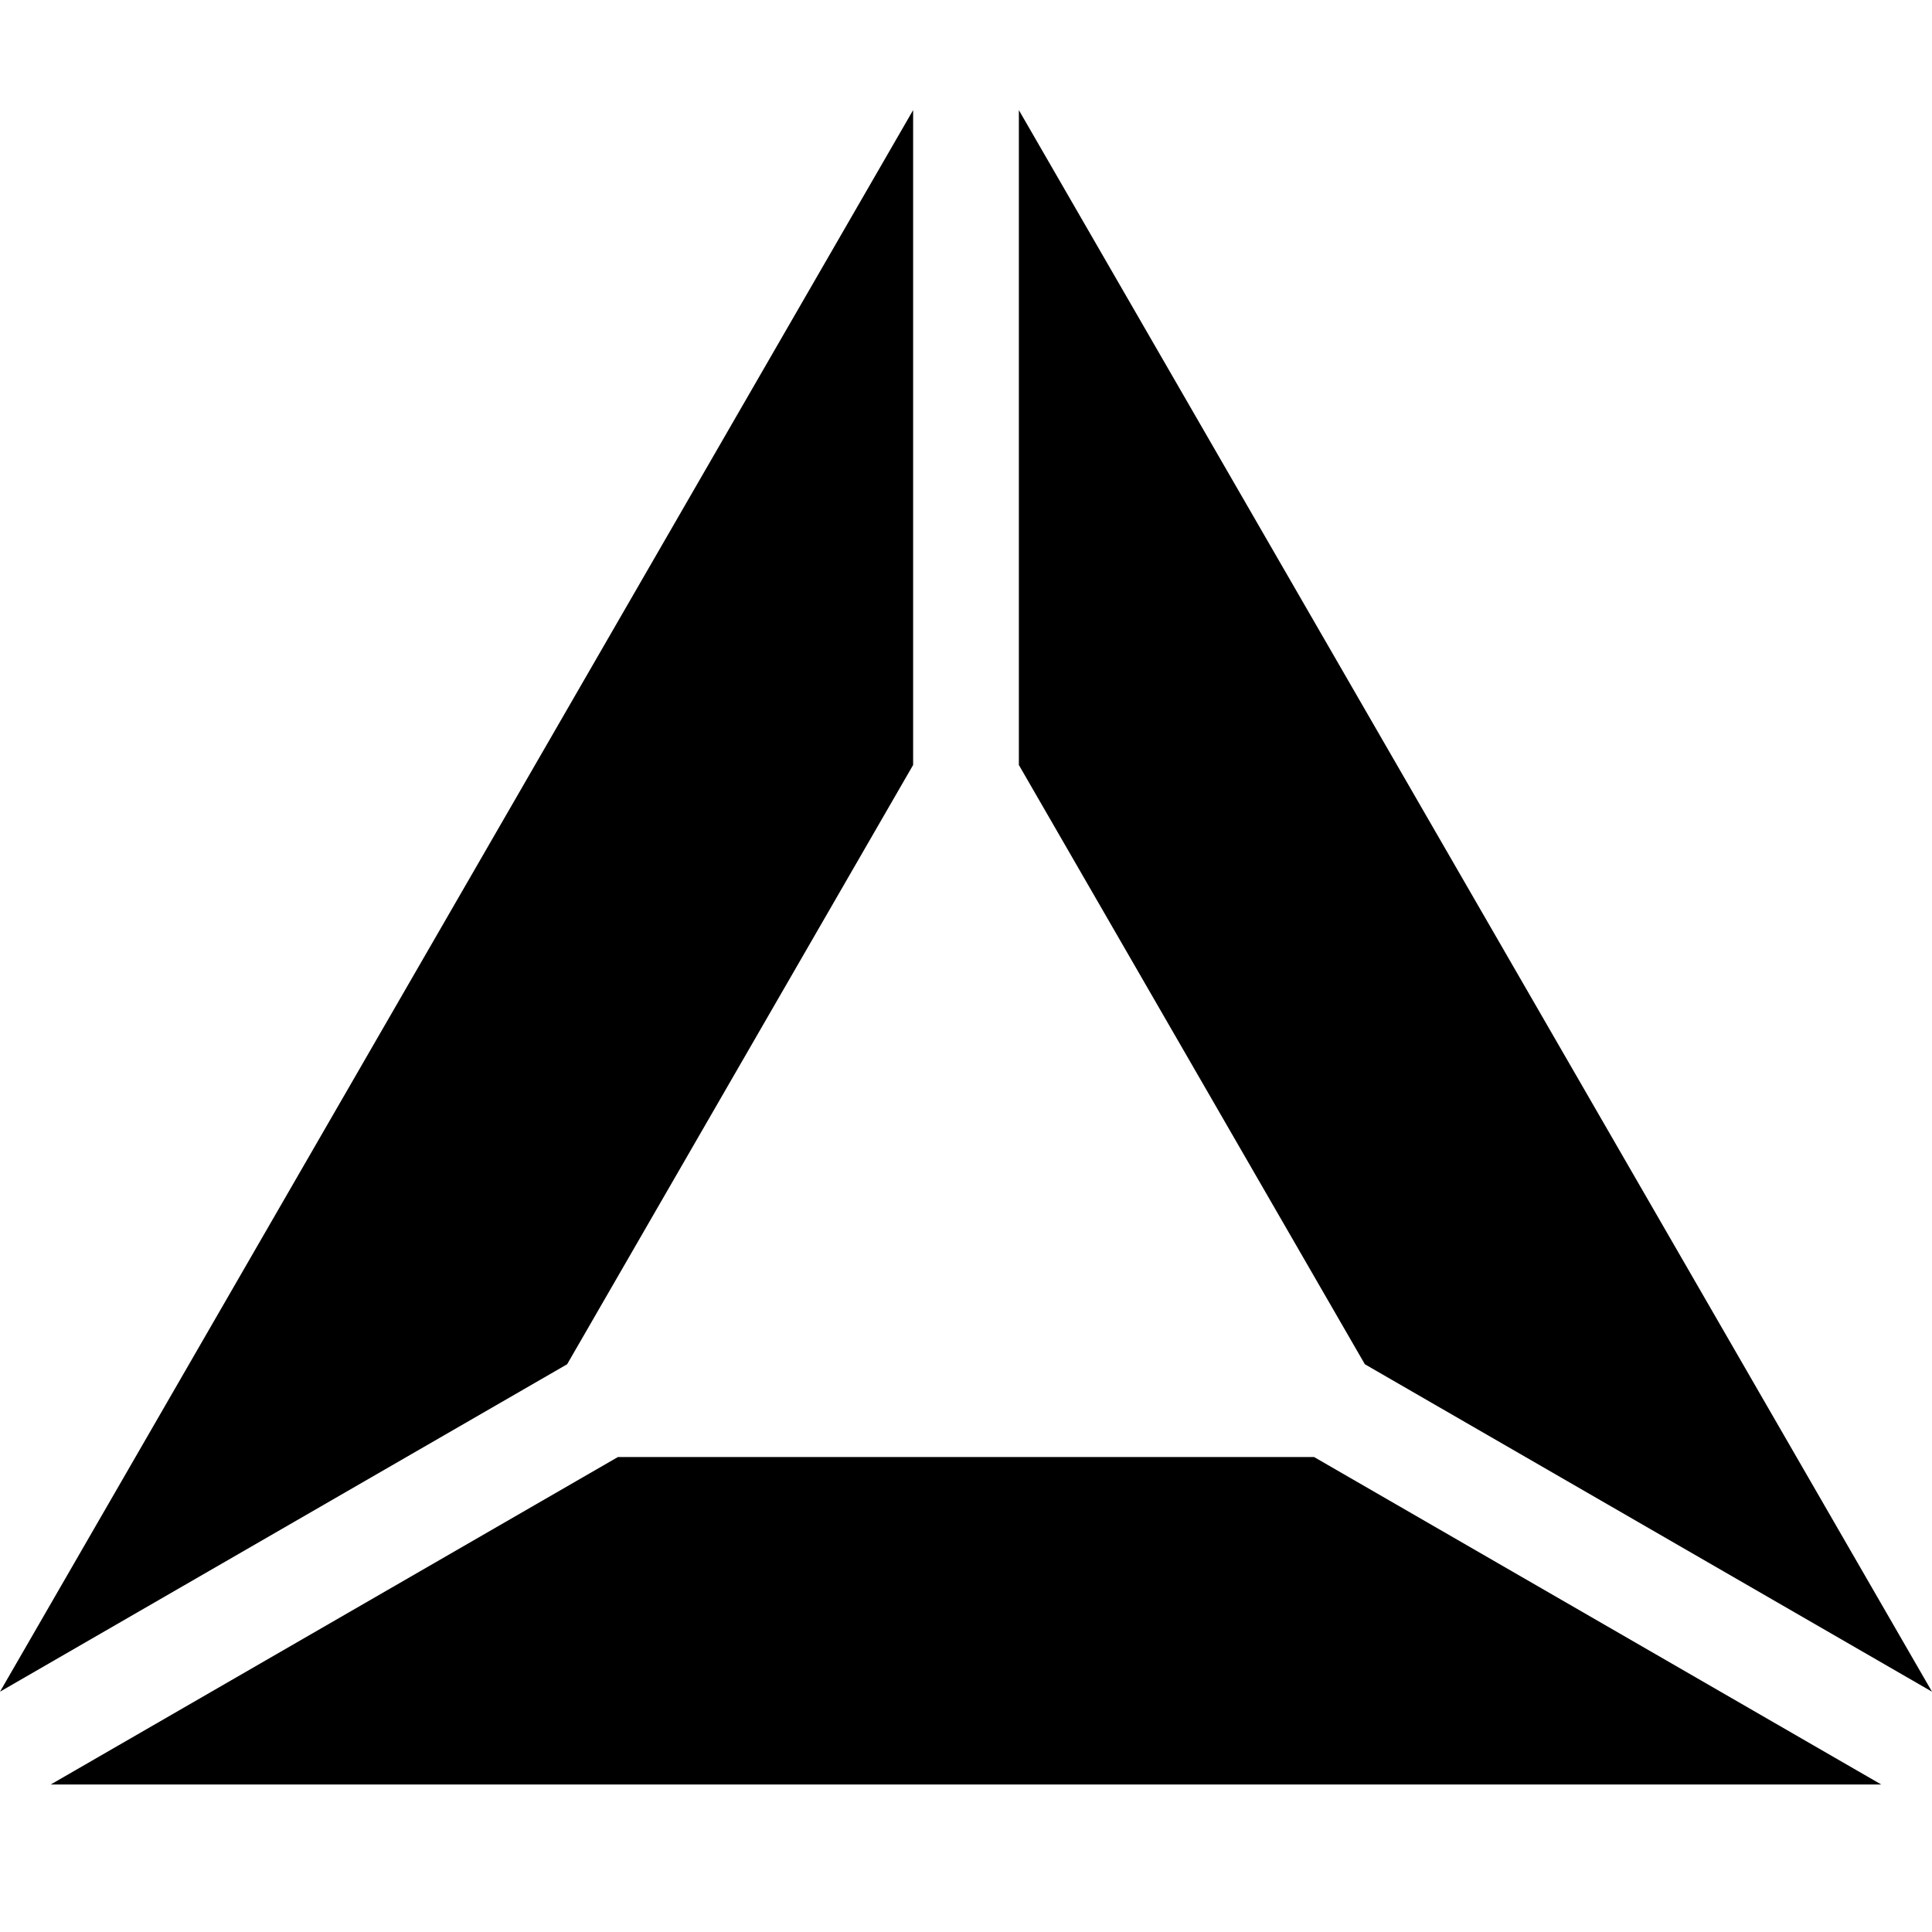
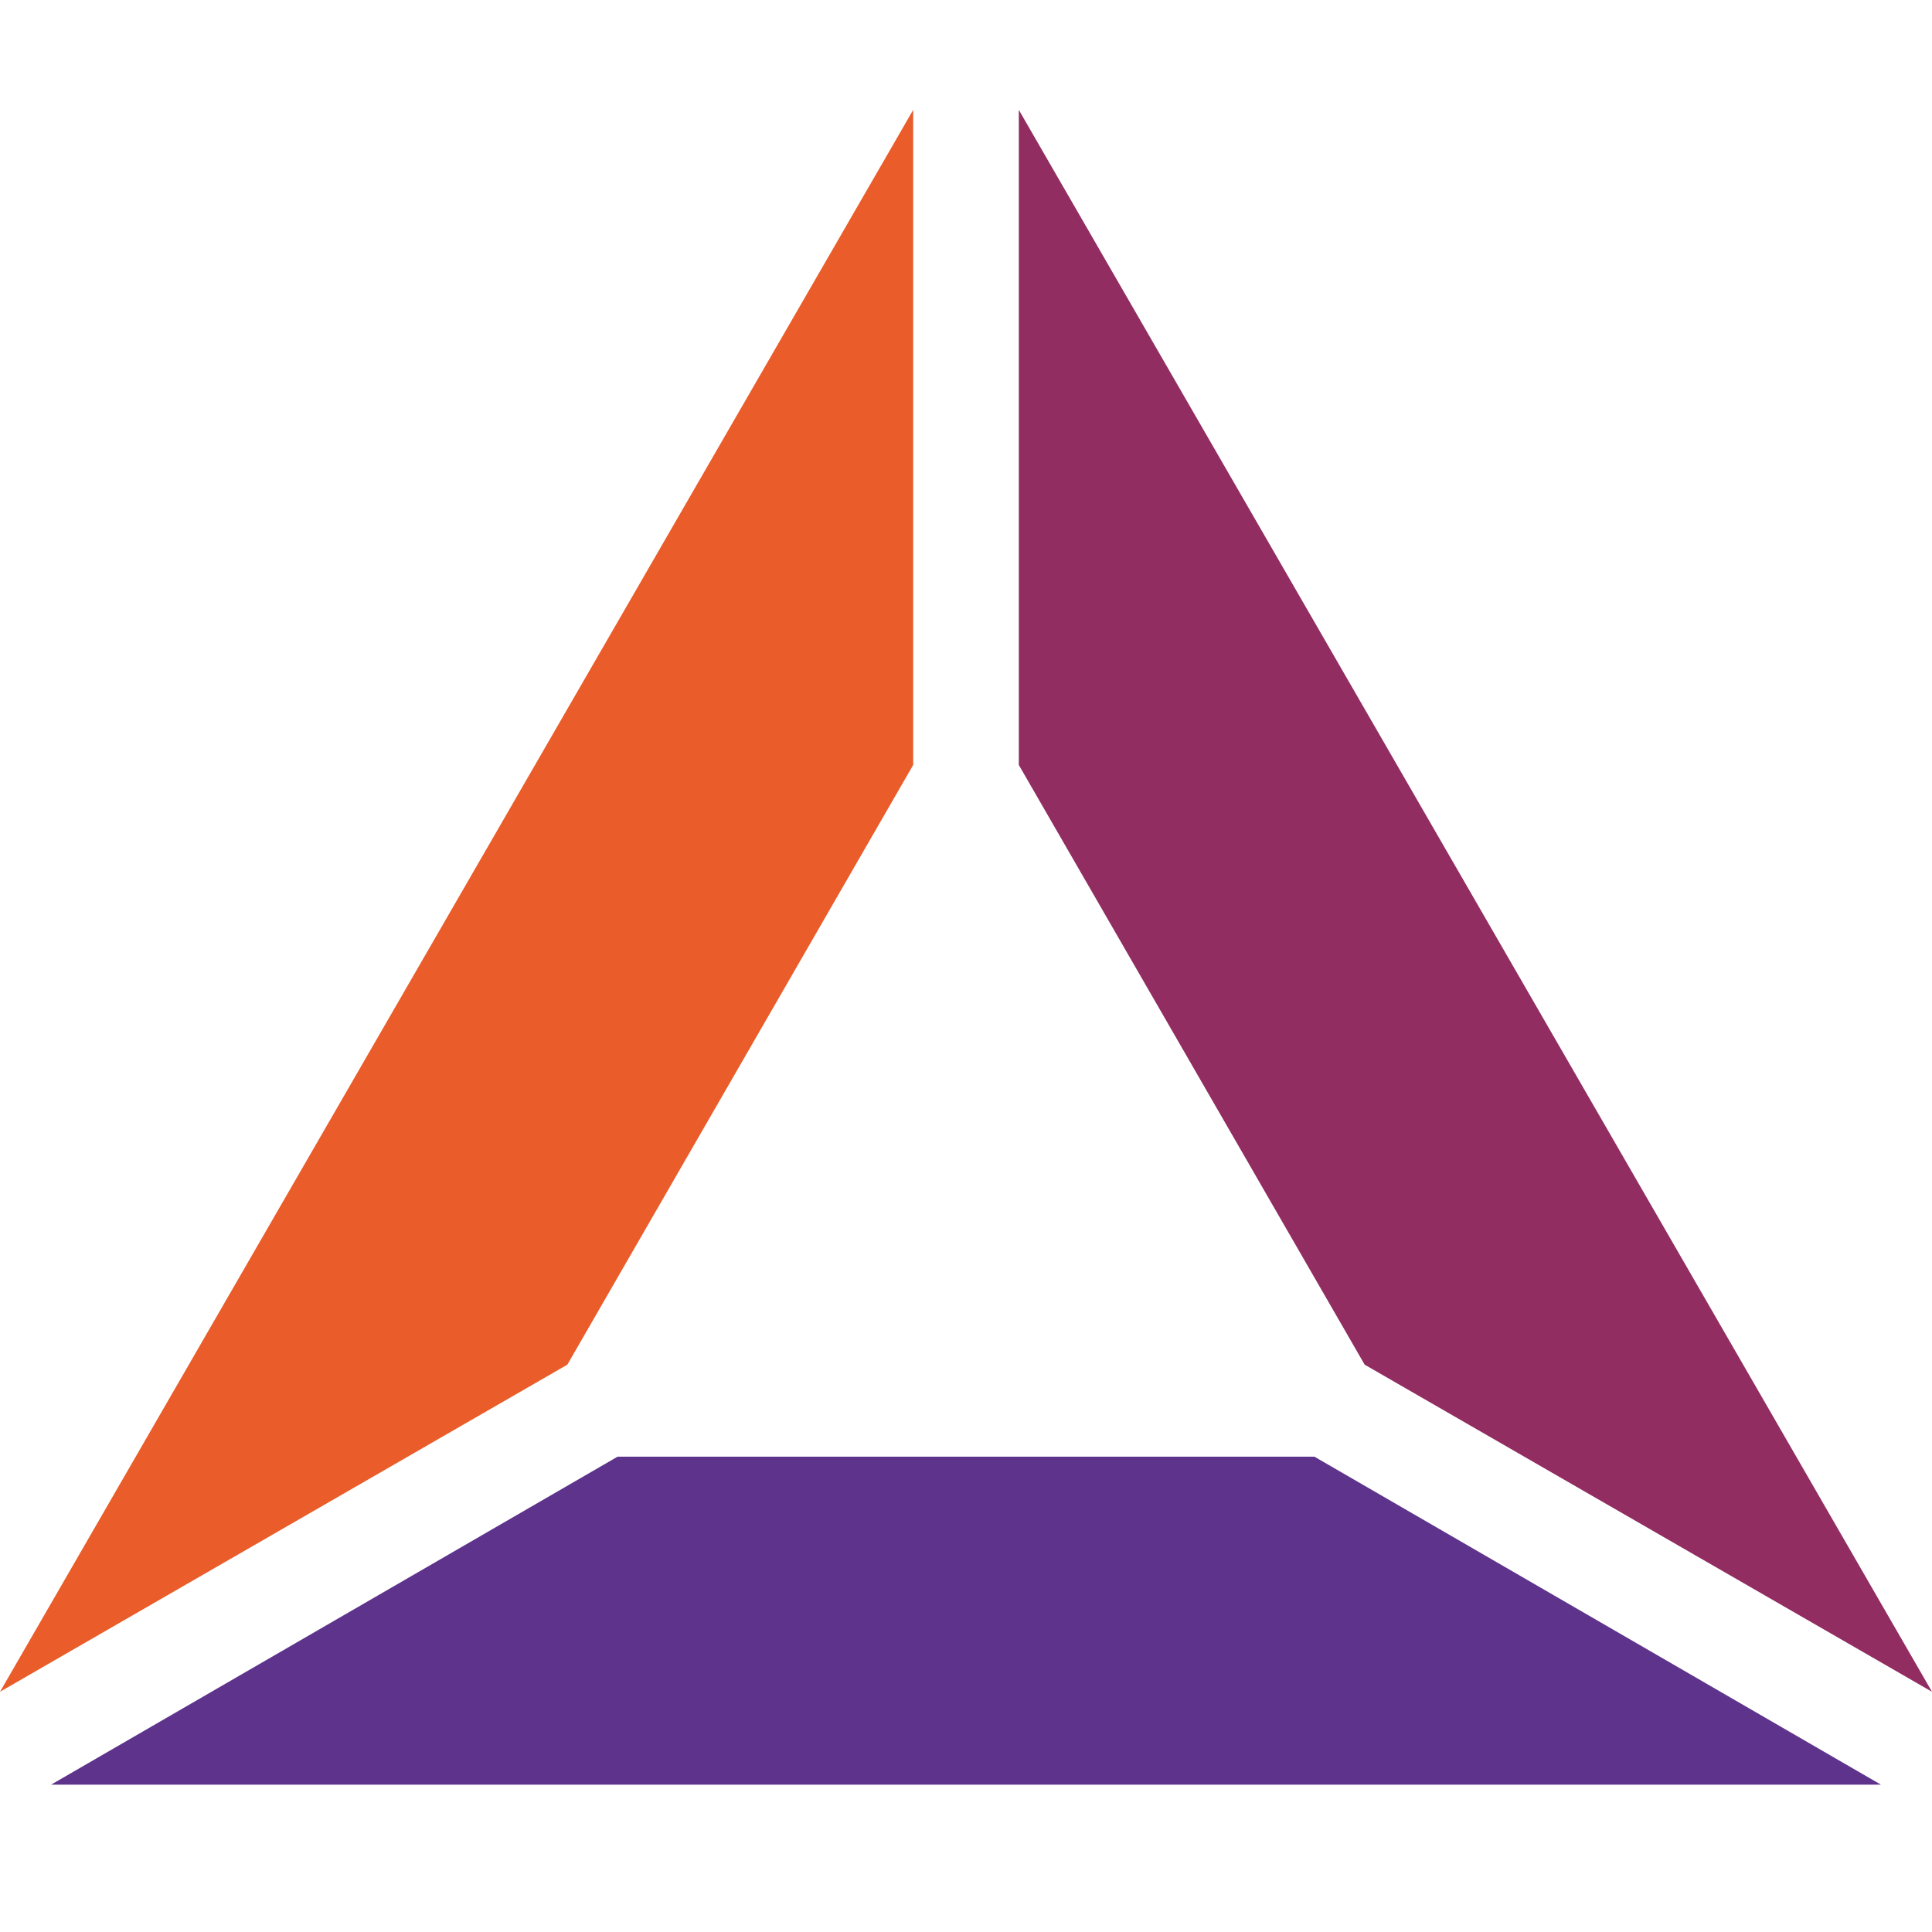
- <svg xmlns="http://www.w3.org/2000/svg" viewBox="0 0 226.8 226.8">
-   <path d="M107.193 12.925L0 198.589l66.577-38.438 40.616-70.35zm47.073 158.121H72.533L5.955 209.484h214.886zm-34.659-81.241l40.615 70.346 66.578 38.44L119.607 12.928z" />
+ <svg xmlns="http://www.w3.org/2000/svg" version="1.1" id="Layer_1" x="0px" y="0px" viewBox="0 0 226.8 226.8" style="enable-background:new 0 0 226.8 226.8;" xml:space="preserve">
+   <style type="text/css">
+ 	.st0{fill:#912D61;}
+ 	.st1{fill:#EA5C29;}
+ 	.st2{fill:#5E338C;}
+ </style>
+   <g>
+     <polygon class="st0" points="226.8,198.6 119.6,12.9 119.6,89.8 160.2,160.2  " />
+     <polygon class="st1" points="107.2,89.8 107.2,12.9 0,198.6 66.6,160.2  " />
+     <polygon class="st2" points="72.5,171 6,209.5 220.8,209.5 154.3,171  " />
+   </g>
</svg>
